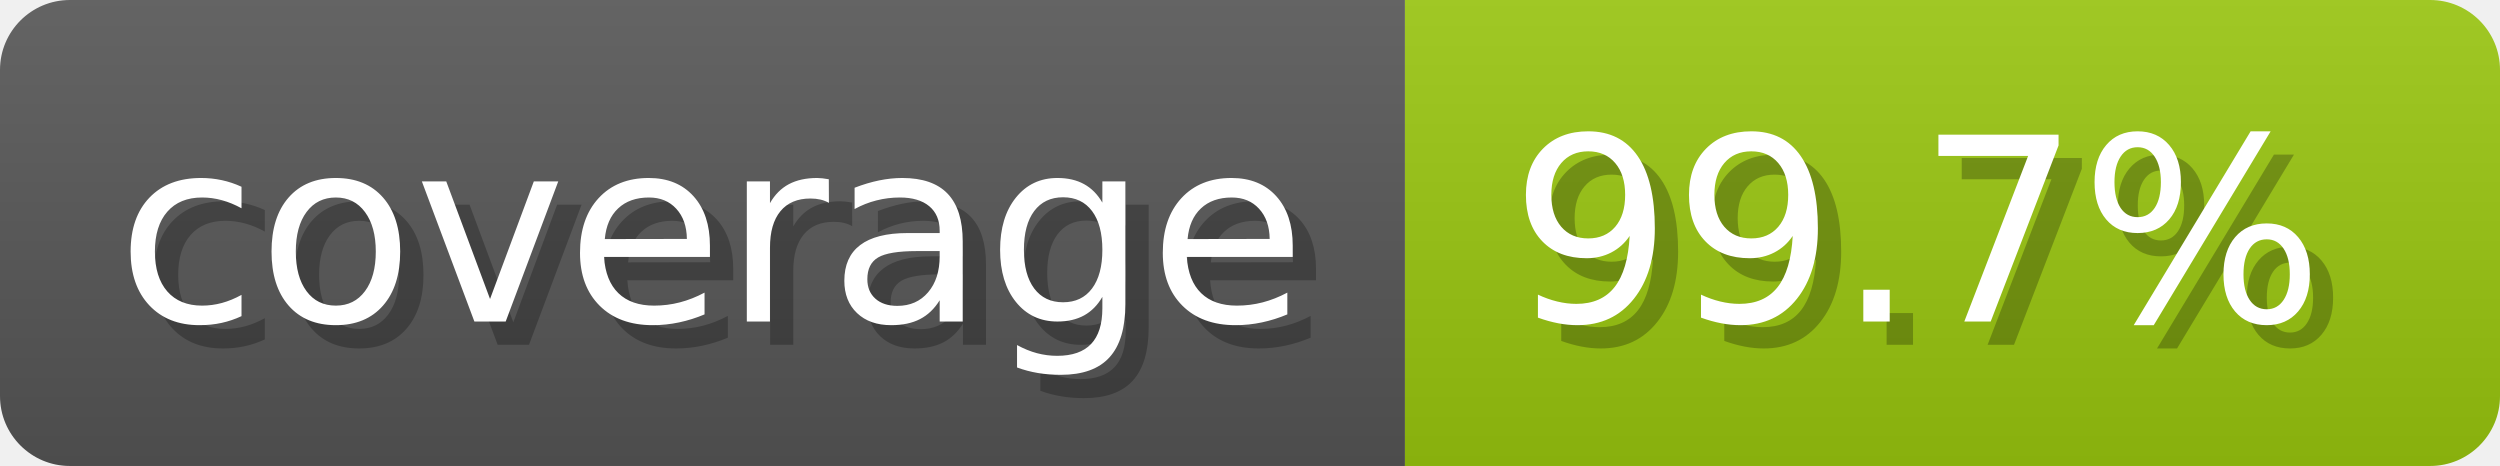
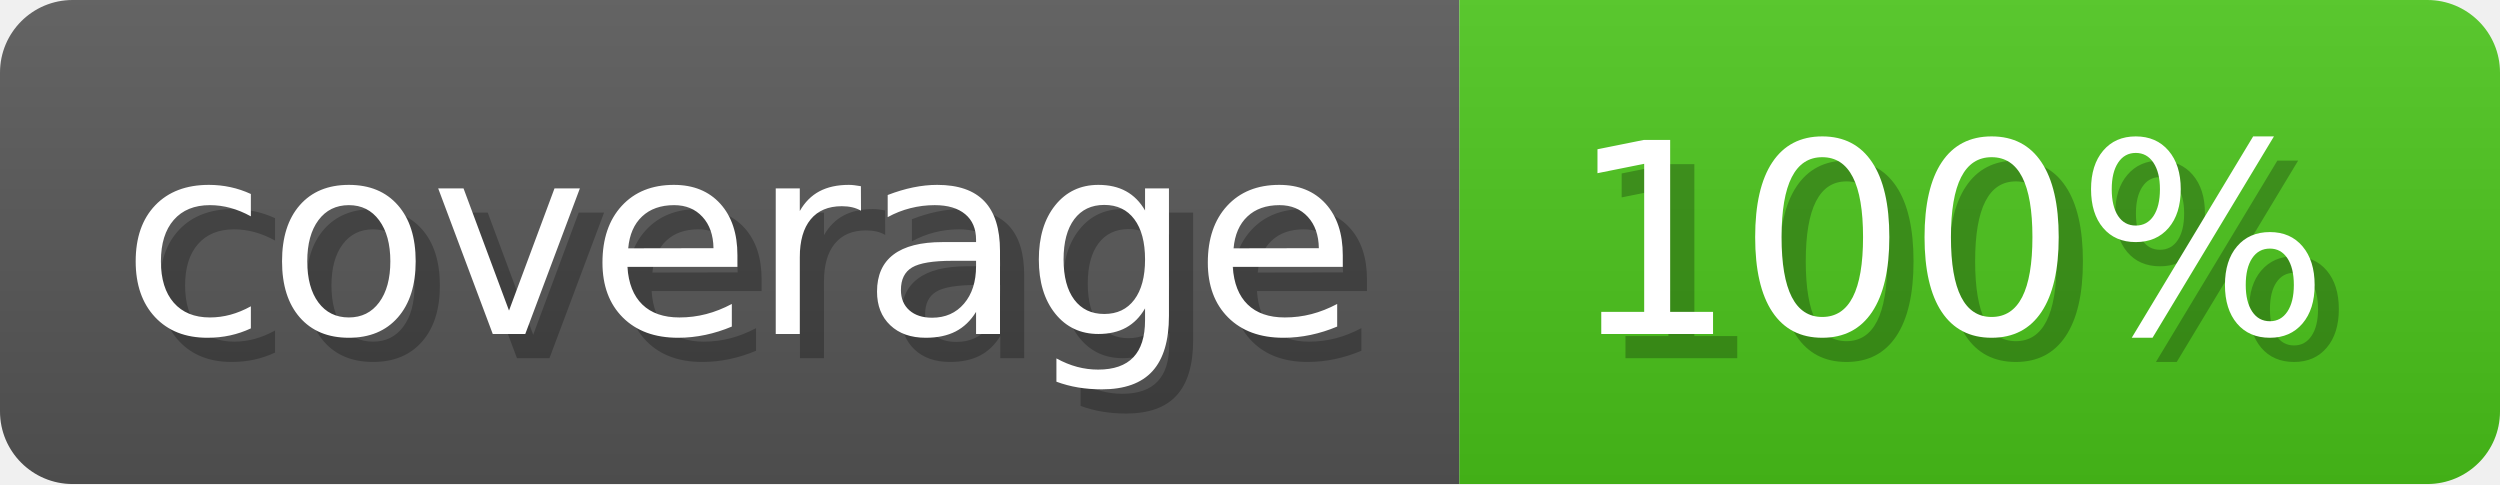
- <svg xmlns="http://www.w3.org/2000/svg" width="107.3" height="20" viewBox="0 0 1073 200" role="img" aria-label="coverage: 99.7%">
-   <linearGradient id="auBXV" x2="0" y2="100%">
+ <svg xmlns="http://www.w3.org/2000/svg" width="103.3" height="20" viewBox="0 0 1033 200" role="img" aria-label="coverage: 100%">
+   <linearGradient id="EyAjY" x2="0" y2="100%">
    <stop offset="0" stop-opacity=".1" stop-color="#EEE" />
    <stop offset="1" stop-opacity=".1" />
  </linearGradient>
-   <mask id="SHMGo">
-     <rect width="1073" height="200" rx="30" fill="#FFF" />
+   <mask id="LAzHp">
+     <rect width="1033" height="200" rx="30" fill="#FFF" />
  </mask>
-   <g mask="url(#SHMGo)">
+   <g mask="url(#LAzHp)">
    <rect width="603" height="200" fill="#555" />
-     <rect width="470" height="200" fill="#97c40f" x="603" />
-     <rect width="1073" height="200" fill="url(#auBXV)" />
+     <rect width="430" height="200" fill="#49c31a" x="603" />
+     <rect width="1033" height="200" fill="url(#EyAjY)" />
  </g>
  <g aria-hidden="true" fill="#fff" text-anchor="start" font-family="Verdana,DejaVu Sans,sans-serif" font-size="110">
    <text x="60" y="148" textLength="503" fill="#000" opacity="0.25">coverage</text>
    <text x="50" y="138" textLength="503">coverage</text>
-     <text x="658" y="148" textLength="370" fill="#000" opacity="0.25">99.7%</text>
-     <text x="648" y="138" textLength="370">99.7%</text>
+     <text x="658" y="148" textLength="330" fill="#000" opacity="0.25">100%</text>
+     <text x="648" y="138" textLength="330">100%</text>
  </g>
</svg>
